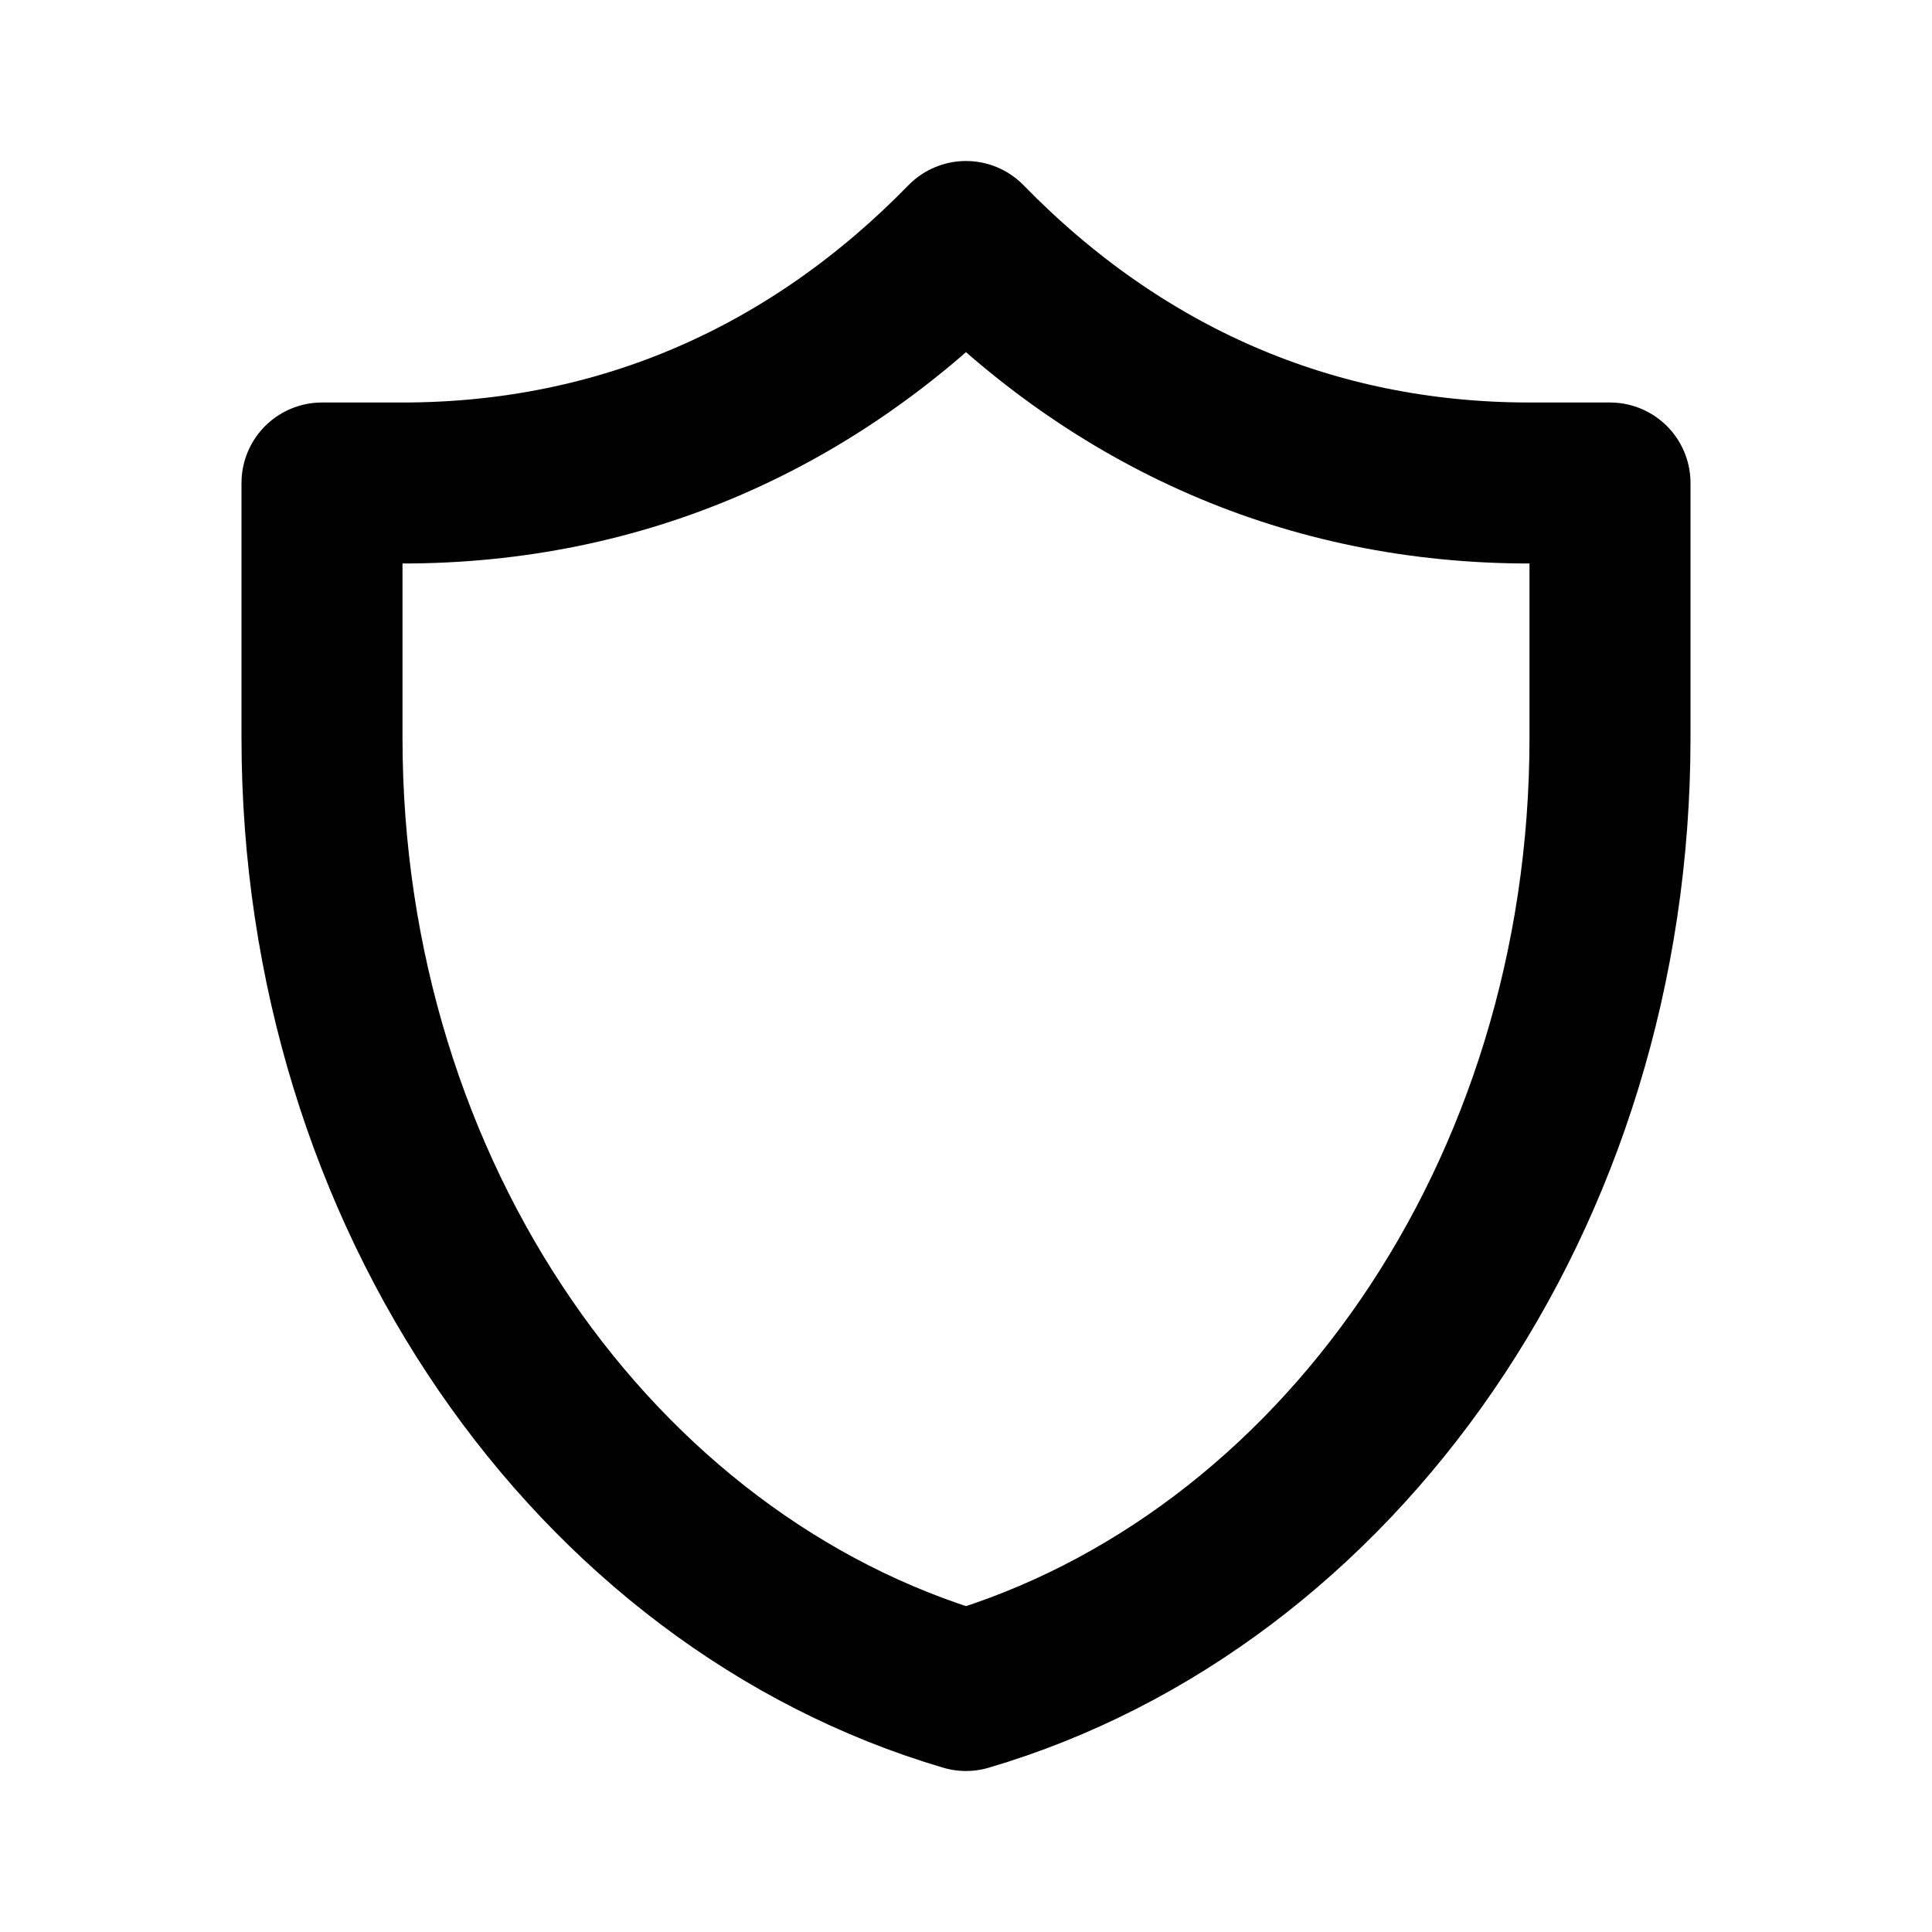
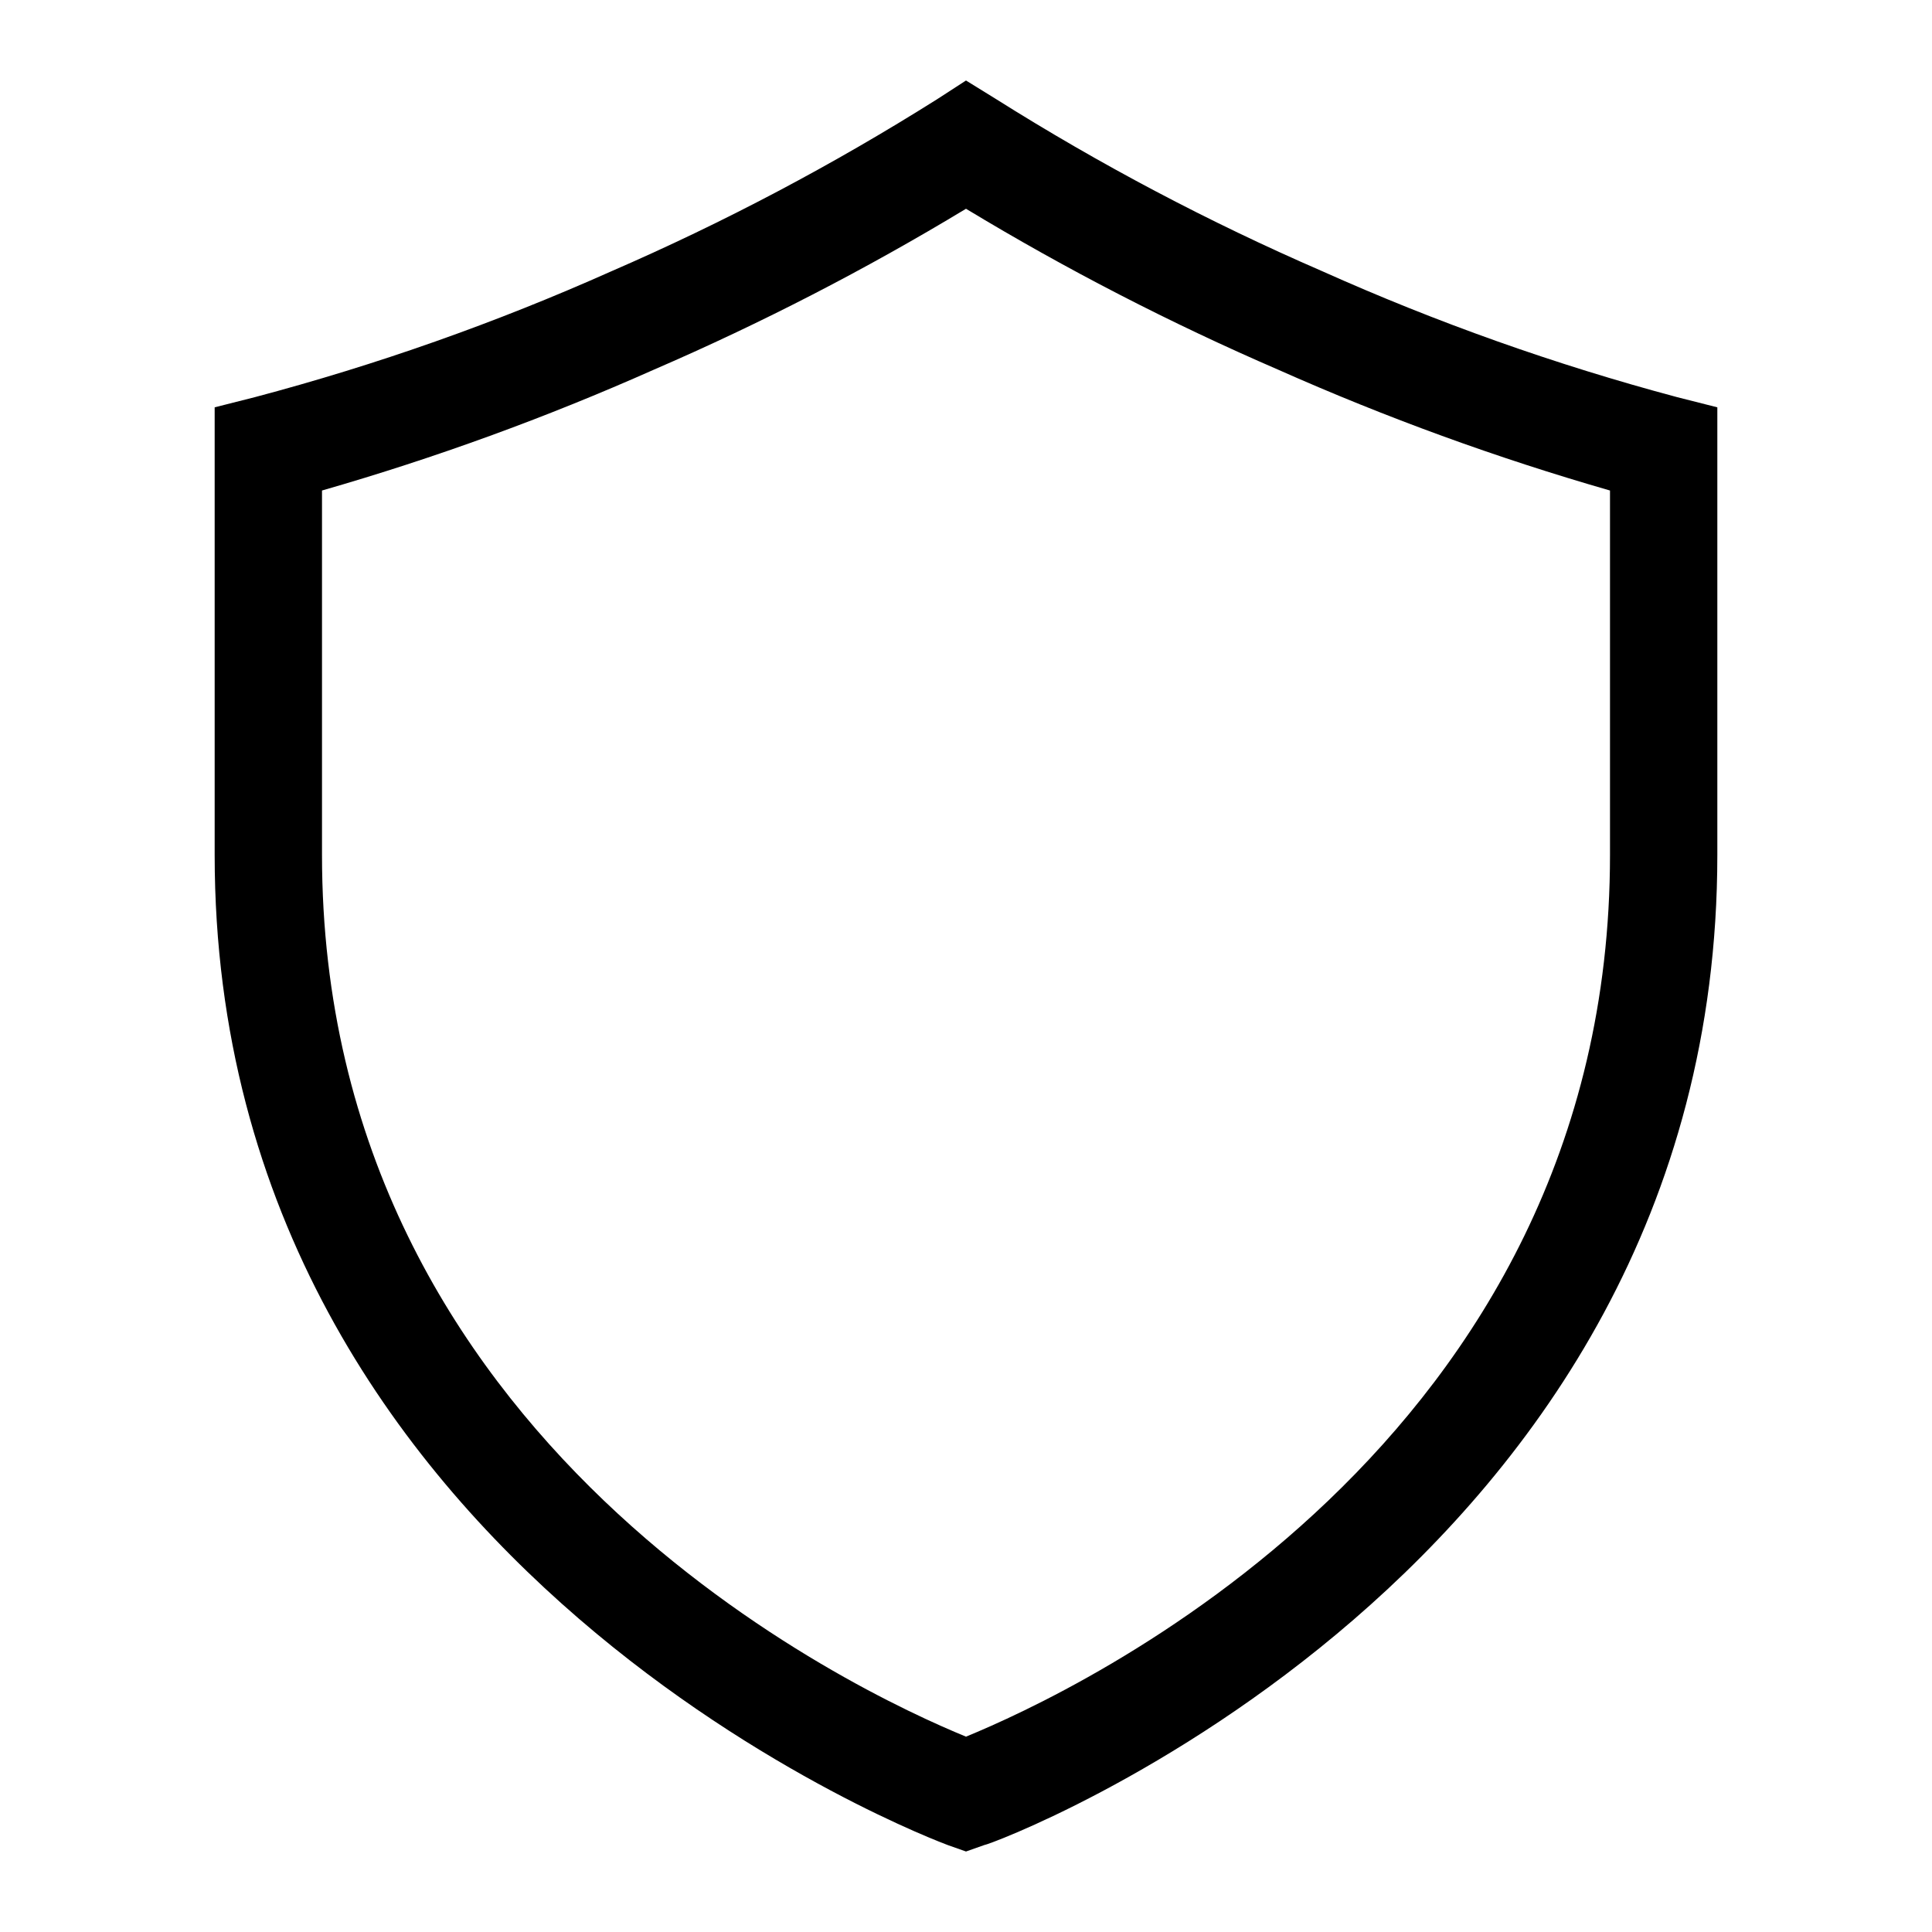
- <svg xmlns="http://www.w3.org/2000/svg" width="800px" height="800px" viewBox="0 0 24 24" fill="none">
-   <path d="M20 6C20 6 19.184 6 19 6C16.268 6 13.887 4.935 12 3C10.113 4.935 7.732 6 5 6C4.816 6 4 6 4 6C4 6 4 8 4 9.166C4 14.86 7.399 19.644 12 21C16.601 19.644 20 14.86 20 9.166C20 8 20 6 20 6Z" stroke="#000000" stroke-width="2" stroke-linecap="round" stroke-linejoin="round" />
+ <svg xmlns="http://www.w3.org/2000/svg" width="1em" height="1em" viewBox="0 0 36 36">
+   <path fill="currentColor" d="M31.25 7.4a43.79 43.79 0 0 1-6.62-2.35a45 45 0 0 1-6.08-3.21L18 1.5l-.54.35a45 45 0 0 1-6.08 3.21A43.79 43.79 0 0 1 4.75 7.4L4 7.59v8.34c0 13.39 13.53 18.4 13.66 18.45l.34.12l.34-.12c.14 0 13.66-5.05 13.66-18.45V7.59ZM30 15.93c0 11-10 15.61-12 16.43c-2-.82-12-5.44-12-16.43V9.14a47.54 47.54 0 0 0 6.18-2.25a48.23 48.23 0 0 0 5.82-3a48.23 48.23 0 0 0 5.82 3A47.54 47.54 0 0 0 30 9.14Z" class="clr-i-outline clr-i-outline-path-1" />
+   <path fill="none" d="M0 0h36v36H0z" />
</svg>
